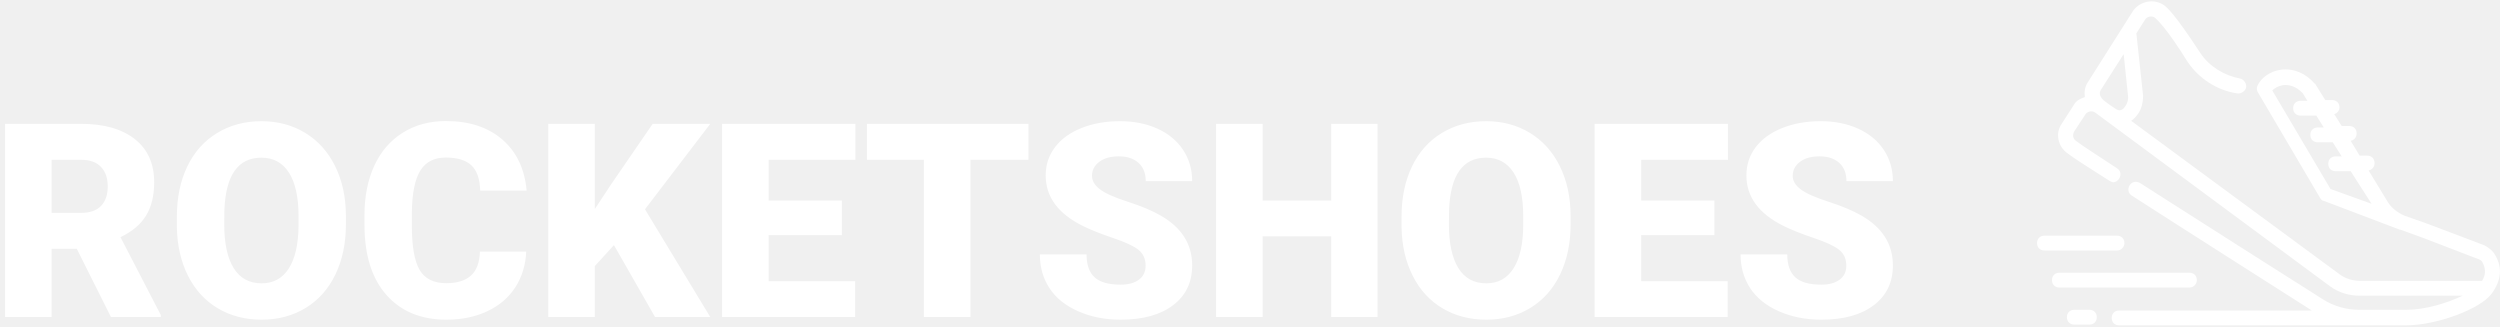
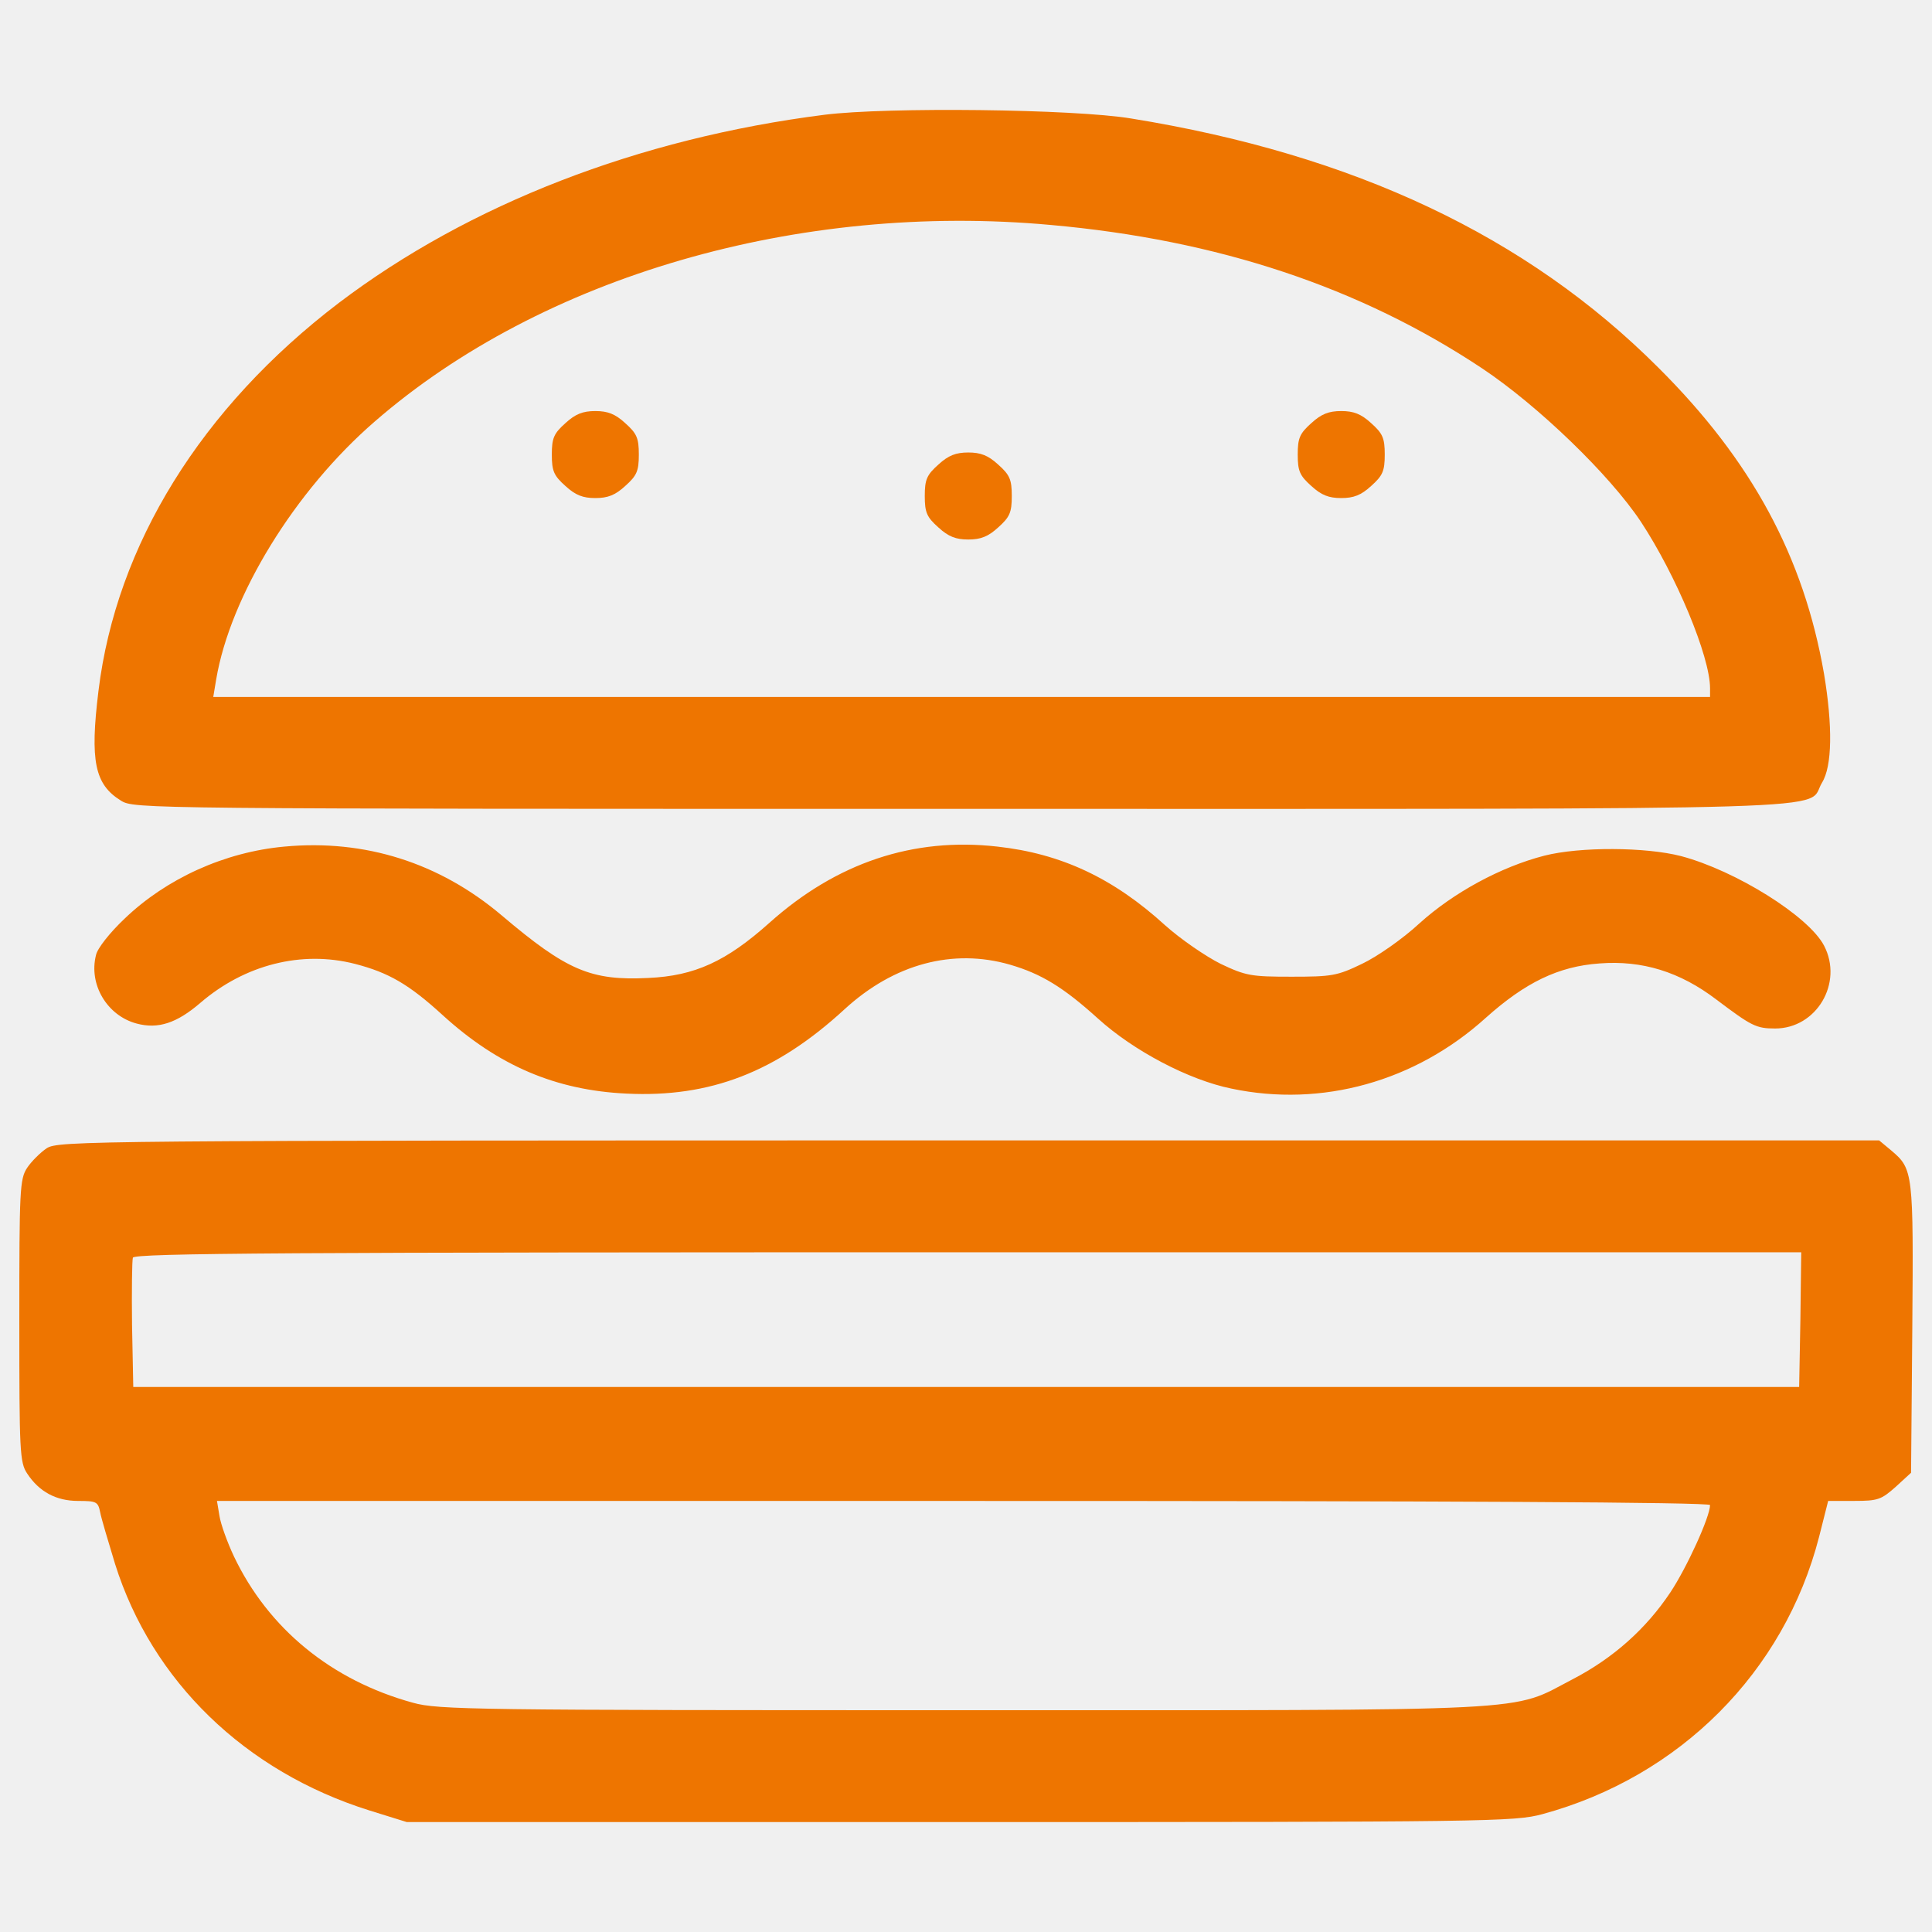
- <svg xmlns="http://www.w3.org/2000/svg" width="276px" height="36px" viewBox="0 0 276 36" version="1.1">
-   <g id="Page-1" stroke="none" stroke-width="1" fill="none" fill-rule="evenodd">
-     <g id="Home" transform="translate(-250, -50)" fill="#FFFFFF" fill-rule="nonzero">
-       <g id="Logo" transform="translate(250, 50)">
-         <g id="noun_Running_1473810" transform="translate(224.8903, 0)">
-           <g id="Group">
-             <path d="M17.641,30.927 C17.641,30.436 17.311,30.109 16.817,30.109 L2.473,30.109 C1.978,30.109 1.649,30.436 1.649,30.927 C1.649,31.418 1.978,31.745 2.473,31.745 L16.817,31.745 C17.311,31.745 17.641,31.336 17.641,30.927 Z" id="Path" />
-             <path d="M5.77,34.2 L4.122,34.2 C3.627,34.2 3.297,34.527 3.297,35.018 C3.297,35.509 3.627,35.836 4.122,35.836 L5.77,35.836 C6.265,35.836 6.595,35.509 6.595,35.018 C6.595,34.527 6.265,34.2 5.77,34.2 Z" id="Path" />
-             <path d="M9.645,26.836 C9.645,26.345 9.315,26.018 8.821,26.018 L0.824,26.018 C0.33,26.018 0,26.345 0,26.836 C0,27.327 0.33,27.655 0.824,27.655 L8.821,27.655 C9.315,27.655 9.645,27.245 9.645,26.836 Z" id="Path" />
-             <path d="M50.615,28.227 C50.368,27.736 49.873,27.327 49.379,27.082 L43.113,24.709 L43.113,24.709 L43.113,24.709 L40.558,23.809 C39.816,23.482 39.157,22.991 38.744,22.336 L36.601,18.818 C37.013,18.736 37.261,18.409 37.261,18 C37.261,17.509 36.931,17.182 36.436,17.182 L35.612,17.182 L34.623,15.545 C35.035,15.464 35.282,15.136 35.282,14.727 C35.282,14.236 34.952,13.909 34.458,13.909 L33.633,13.909 L32.809,12.6 C33.139,12.518 33.386,12.191 33.386,11.864 C33.386,11.373 33.056,11.045 32.562,11.045 L31.82,11.045 L30.748,9.327 C30.748,9.327 30.748,9.245 30.666,9.245 C29.677,8.1 28.358,7.527 26.956,7.691 C25.72,7.855 24.73,8.591 24.318,9.491 C24.236,9.736 24.236,9.982 24.401,10.227 L31.243,21.845 C31.325,22.009 31.49,22.173 31.655,22.173 L40.063,25.364 L40.146,25.364 L42.619,26.264 L42.619,26.264 L42.619,26.264 L42.619,26.264 L42.619,26.264 L42.619,26.264 L48.801,28.636 C48.966,28.718 49.131,28.8 49.214,29.045 C49.543,29.7 49.543,30.355 49.131,31.009 L35.694,31.009 C34.87,31.009 34.046,30.764 33.386,30.273 L10.387,13.336 C10.387,13.336 10.717,13.173 11.129,12.6 C11.541,12.027 11.706,11.291 11.706,10.555 L10.964,3.682 L11.953,2.127 C12.2,1.8 12.695,1.718 13.025,1.964 C13.272,2.209 14.261,3.027 16.652,6.873 C17.888,8.673 19.867,9.982 22.093,10.309 C22.505,10.391 22.999,10.064 23.082,9.655 C23.164,9.245 22.834,8.755 22.422,8.673 C20.691,8.345 19.042,7.364 18.053,5.891 C15.168,1.473 14.344,0.818 14.014,0.573 C12.942,-0.164 11.458,0.082 10.634,1.145 L5.606,9.082 C5.276,9.573 5.193,10.145 5.276,10.718 C4.781,10.882 4.287,11.127 4.039,11.618 L2.72,13.664 C1.978,14.727 2.308,16.2 3.38,16.936 C4.122,17.509 5.688,18.491 7.996,19.964 C8.161,20.045 8.326,20.127 8.408,20.127 C8.656,20.127 8.903,19.964 9.068,19.718 C9.315,19.309 9.233,18.818 8.821,18.573 C6.595,17.1 5.029,16.118 4.287,15.545 C3.957,15.3 3.874,14.891 4.122,14.482 L5.358,12.6 C5.606,12.273 6.1,12.191 6.43,12.436 L6.43,12.436 L32.315,31.582 C33.304,32.318 34.458,32.645 35.612,32.645 L46.988,32.645 C45.257,33.464 42.866,34.2 40.805,34.2 L40.805,34.2 L37.92,34.2 L35.529,34.2 L35.529,34.2 C34.128,34.2 32.727,33.791 31.573,33.055 C26.791,30.027 17.888,24.382 11.376,20.209 C10.964,19.964 10.469,20.045 10.222,20.455 C9.975,20.864 10.057,21.355 10.469,21.6 C16.817,25.691 25.472,31.173 30.336,34.282 L9.068,34.282 C8.573,34.282 8.243,34.609 8.243,35.1 C8.243,35.591 8.573,35.918 9.068,35.918 L35.529,35.918 L35.529,35.918 L37.92,35.918 L40.723,35.918 L40.723,35.918 C44.103,35.918 48.966,34.118 50.203,32.4 C51.275,30.927 51.357,29.536 50.615,28.227 Z M32.397,20.864 L25.967,9.982 C26.214,9.736 26.626,9.491 27.121,9.409 C27.616,9.327 28.522,9.409 29.347,10.309 L29.841,11.127 L29.1,11.127 C28.605,11.127 28.275,11.455 28.275,11.945 C28.275,12.436 28.605,12.764 29.1,12.764 L30.831,12.764 L31.655,14.073 L30.996,14.073 C30.501,14.073 30.171,14.4 30.171,14.891 C30.171,15.382 30.501,15.709 30.996,15.709 L32.644,15.709 L33.633,17.264 L32.974,17.264 C32.479,17.264 32.15,17.591 32.15,18.082 C32.15,18.573 32.479,18.9 32.974,18.9 L34.623,18.9 L36.931,22.5 L32.397,20.864 Z M7.007,9.982 L9.562,5.973 L10.057,10.718 C10.057,11.045 9.975,11.373 9.81,11.618 C9.645,11.864 9.315,12.518 8.573,11.945 C8.573,11.945 8.161,11.7 7.419,11.127 C6.925,10.718 6.842,10.309 7.007,9.982 Z" id="Shape" />
-           </g>
-         </g>
-         <path d="M8.481,27.471 L5.698,27.471 L5.698,35 L0.557,35 L0.557,13.672 L8.95,13.672 C11.48,13.672 13.457,14.233 14.883,15.356 C16.309,16.479 17.021,18.066 17.021,20.117 C17.021,21.602 16.721,22.832 16.121,23.809 C15.52,24.785 14.58,25.576 13.301,26.182 L17.754,34.78 L17.754,35 L12.246,35 L8.481,27.471 Z M5.698,23.501 L8.95,23.501 C9.927,23.501 10.662,23.245 11.155,22.732 C11.648,22.219 11.895,21.504 11.895,20.586 C11.895,19.668 11.646,18.948 11.147,18.425 C10.649,17.903 9.917,17.642 8.95,17.642 L5.698,17.642 L5.698,23.501 Z M38.188,24.775 C38.188,26.855 37.803,28.696 37.031,30.298 C36.26,31.899 35.164,33.132 33.743,33.997 C32.322,34.861 30.703,35.293 28.887,35.293 C27.07,35.293 25.459,34.875 24.053,34.041 C22.646,33.206 21.55,32.012 20.764,30.459 C19.978,28.906 19.565,27.124 19.526,25.112 L19.526,23.911 C19.526,21.821 19.91,19.978 20.676,18.381 C21.443,16.785 22.541,15.552 23.972,14.683 C25.403,13.813 27.031,13.379 28.857,13.379 C30.664,13.379 32.275,13.809 33.691,14.668 C35.107,15.527 36.208,16.75 36.995,18.337 C37.781,19.924 38.179,21.743 38.188,23.794 L38.188,24.775 Z M32.959,23.882 C32.959,21.763 32.605,20.154 31.897,19.055 C31.189,17.957 30.176,17.407 28.857,17.407 C26.279,17.407 24.917,19.341 24.771,23.208 L24.756,24.775 C24.756,26.865 25.103,28.472 25.796,29.595 C26.489,30.718 27.52,31.279 28.887,31.279 C30.186,31.279 31.187,30.728 31.89,29.624 C32.593,28.521 32.949,26.934 32.959,24.863 L32.959,23.882 Z M58.096,27.778 C58.027,29.263 57.627,30.574 56.895,31.711 C56.162,32.849 55.134,33.73 53.811,34.355 C52.488,34.98 50.977,35.293 49.277,35.293 C46.475,35.293 44.268,34.38 42.656,32.554 C41.045,30.728 40.239,28.149 40.239,24.819 L40.239,23.765 C40.239,21.675 40.603,19.846 41.331,18.279 C42.058,16.711 43.105,15.5 44.473,14.646 C45.84,13.791 47.422,13.364 49.219,13.364 C51.807,13.364 53.887,14.045 55.459,15.408 C57.031,16.77 57.925,18.647 58.14,21.04 L53.013,21.04 C52.974,19.741 52.646,18.809 52.031,18.242 C51.416,17.676 50.479,17.393 49.219,17.393 C47.939,17.393 47.002,17.871 46.406,18.828 C45.811,19.785 45.498,21.313 45.469,23.413 L45.469,24.922 C45.469,27.197 45.754,28.823 46.326,29.8 C46.897,30.776 47.881,31.265 49.277,31.265 C50.459,31.265 51.362,30.986 51.987,30.43 C52.612,29.873 52.944,28.989 52.983,27.778 L58.096,27.778 Z M67.778,27.061 L65.669,29.375 L65.669,35 L60.527,35 L60.527,13.672 L65.669,13.672 L65.669,23.076 L67.456,20.366 L72.056,13.672 L78.413,13.672 L71.206,23.105 L78.413,35 L72.319,35 L67.778,27.061 Z M92.944,25.962 L84.858,25.962 L84.858,31.045 L94.409,31.045 L94.409,35 L79.717,35 L79.717,13.672 L94.438,13.672 L94.438,17.642 L84.858,17.642 L84.858,22.139 L92.944,22.139 L92.944,25.962 Z M113.54,17.642 L107.139,17.642 L107.139,35 L101.997,35 L101.997,17.642 L95.713,17.642 L95.713,13.672 L113.54,13.672 L113.54,17.642 Z M126.475,29.331 C126.475,28.579 126.208,27.993 125.676,27.573 C125.144,27.153 124.209,26.719 122.871,26.27 C121.533,25.82 120.439,25.386 119.59,24.966 C116.826,23.608 115.444,21.743 115.444,19.37 C115.444,18.188 115.789,17.146 116.477,16.243 C117.166,15.339 118.14,14.636 119.399,14.133 C120.659,13.63 122.075,13.379 123.647,13.379 C125.181,13.379 126.555,13.652 127.771,14.199 C128.987,14.746 129.932,15.525 130.605,16.536 C131.279,17.546 131.616,18.701 131.616,20 L126.489,20 C126.489,19.131 126.223,18.457 125.691,17.979 C125.159,17.5 124.438,17.261 123.53,17.261 C122.612,17.261 121.887,17.463 121.355,17.869 C120.823,18.274 120.557,18.789 120.557,19.414 C120.557,19.961 120.85,20.457 121.436,20.901 C122.021,21.345 123.052,21.804 124.526,22.278 C126.001,22.751 127.212,23.262 128.159,23.809 C130.464,25.137 131.616,26.968 131.616,29.302 C131.616,31.167 130.913,32.632 129.507,33.696 C128.101,34.761 126.172,35.293 123.721,35.293 C121.992,35.293 120.427,34.983 119.026,34.363 C117.625,33.743 116.57,32.893 115.862,31.814 C115.154,30.735 114.8,29.492 114.8,28.086 L119.956,28.086 C119.956,29.229 120.251,30.071 120.842,30.613 C121.433,31.155 122.393,31.426 123.721,31.426 C124.57,31.426 125.242,31.243 125.735,30.876 C126.228,30.51 126.475,29.995 126.475,29.331 Z M152.08,35 L146.968,35 L146.968,26.094 L139.395,26.094 L139.395,35 L134.253,35 L134.253,13.672 L139.395,13.672 L139.395,22.139 L146.968,22.139 L146.968,13.672 L152.08,13.672 L152.08,35 Z M173.394,24.775 C173.394,26.855 173.008,28.696 172.236,30.298 C171.465,31.899 170.369,33.132 168.948,33.997 C167.527,34.861 165.908,35.293 164.092,35.293 C162.275,35.293 160.664,34.875 159.258,34.041 C157.852,33.206 156.755,32.012 155.969,30.459 C155.183,28.906 154.771,27.124 154.731,25.112 L154.731,23.911 C154.731,21.821 155.115,19.978 155.881,18.381 C156.648,16.785 157.747,15.552 159.177,14.683 C160.608,13.813 162.236,13.379 164.062,13.379 C165.869,13.379 167.48,13.809 168.896,14.668 C170.313,15.527 171.414,16.75 172.2,18.337 C172.986,19.924 173.384,21.743 173.394,23.794 L173.394,24.775 Z M168.164,23.882 C168.164,21.763 167.81,20.154 167.102,19.055 C166.394,17.957 165.381,17.407 164.062,17.407 C161.484,17.407 160.122,19.341 159.976,23.208 L159.961,24.775 C159.961,26.865 160.308,28.472 161.001,29.595 C161.694,30.718 162.725,31.279 164.092,31.279 C165.391,31.279 166.392,30.728 167.095,29.624 C167.798,28.521 168.154,26.934 168.164,24.863 L168.164,23.882 Z M189.272,25.962 L181.187,25.962 L181.187,31.045 L190.737,31.045 L190.737,35 L176.045,35 L176.045,13.672 L190.767,13.672 L190.767,17.642 L181.187,17.642 L181.187,22.139 L189.272,22.139 L189.272,25.962 Z M203.833,29.331 C203.833,28.579 203.567,27.993 203.035,27.573 C202.502,27.153 201.567,26.719 200.229,26.27 C198.892,25.82 197.798,25.386 196.948,24.966 C194.185,23.608 192.803,21.743 192.803,19.37 C192.803,18.188 193.147,17.146 193.835,16.243 C194.524,15.339 195.498,14.636 196.758,14.133 C198.018,13.63 199.434,13.379 201.006,13.379 C202.539,13.379 203.914,13.652 205.129,14.199 C206.345,14.746 207.29,15.525 207.964,16.536 C208.638,17.546 208.975,18.701 208.975,20 L203.848,20 C203.848,19.131 203.582,18.457 203.049,17.979 C202.517,17.5 201.797,17.261 200.889,17.261 C199.971,17.261 199.246,17.463 198.713,17.869 C198.181,18.274 197.915,18.789 197.915,19.414 C197.915,19.961 198.208,20.457 198.794,20.901 C199.38,21.345 200.41,21.804 201.885,22.278 C203.359,22.751 204.57,23.262 205.518,23.809 C207.822,25.137 208.975,26.968 208.975,29.302 C208.975,31.167 208.271,32.632 206.865,33.696 C205.459,34.761 203.53,35.293 201.079,35.293 C199.351,35.293 197.786,34.983 196.384,34.363 C194.983,33.743 193.928,32.893 193.22,31.814 C192.512,30.735 192.158,29.492 192.158,28.086 L197.314,28.086 C197.314,29.229 197.61,30.071 198.201,30.613 C198.792,31.155 199.751,31.426 201.079,31.426 C201.929,31.426 202.6,31.243 203.093,30.876 C203.586,30.51 203.833,29.995 203.833,29.331 Z" id="ROCKETSHOES" />
-       </g>
-     </g>
+ <svg viewBox="0 0 1000 1000">
+   <g fill="#ee7500">
+     <path d="M426.76 59.4c-96.31 12.23-184.03 46.33-251.38 97.38-71.21 54.27-115.18 125.26-124.4 200.76-4.5 36.46-1.93 48.48 11.58 56.84 6.86 4.29 9.65 4.29 435.2 4.29 473.17 0 436.49 1.07 445.28-13.51 5.36-8.58 5.57-29.39 1.07-56.41-10.51-60.49-37.32-110.25-85.8-158.51-67.99-67.99-157.44-110.25-272.83-128.91-29.6-4.93-126.34-6-158.72-1.93zm117.32 57.06c86.23 7.72 159.8 32.17 223.07 74.21 28.96 19.3 66.06 55.12 82.15 79.36 18.23 27.67 35.82 69.71 35.82 86.23v4.5H110.38l1.5-9.01c7.29-43.33 40.75-97.81 82.15-133.63 86.44-75.07 219.43-113.68 350.05-101.66z" />
+     <path d="M292.7 218.98c-6.01 5.36-7.08 7.72-7.08 16.3 0 8.58 1.07 10.94 7.08 16.3 5.15 4.72 9.01 6.22 15.44 6.22s10.29-1.5 15.44-6.22c6.01-5.36 7.08-7.72 7.08-16.3 0-8.58-1.07-10.94-7.08-16.3-5.15-4.72-9.01-6.22-15.44-6.22s-10.29 1.5-15.44 6.22zM678.78 218.98c-6.01 5.36-7.08 7.72-7.08 16.3 0 8.58 1.07 10.94 7.08 16.3 5.15 4.72 9.01 6.22 15.44 6.22s10.29-1.5 15.44-6.22c6.01-5.36 7.08-7.72 7.08-16.3 0-8.58-1.07-10.94-7.08-16.3-5.15-4.72-9.01-6.22-15.44-6.22s-10.29 1.5-15.44 6.22zM485.74 240.43c-6.01 5.36-7.08 7.72-7.08 16.3s1.07 10.94 7.08 16.3c5.15 4.72 9.01 6.22 15.44 6.22s10.29-1.5 15.44-6.22c6-5.36 7.08-7.72 7.08-16.3s-1.07-10.94-7.08-16.3c-5.15-4.72-9.01-6.22-15.44-6.22s-10.29 1.5-15.44 6.22zM147.27 438.19c-30.89 2.79-61.13 16.51-82.79 37.32-7.51 7.08-14.16 15.44-14.8 18.88-3.86 15.23 5.79 31.32 21.02 35.39 11.15 3 20.81-.21 33.03-10.72 22.95-19.73 52.34-27.24 80-20.16 17.37 4.5 27.88 10.51 45.47 26.6 28.74 26.17 58.56 38.82 95.02 40.54 43.33 2.15 77.65-11.15 113.04-43.76 25.52-23.38 55.98-31.53 85.58-22.95 16.09 4.71 27.46 11.58 45.48 27.88 18.45 16.73 46.97 31.74 69.07 36.25 46.76 9.87 95.23-3.65 131.7-36.68 20.38-18.23 37.54-26.6 58.77-28.1 22.09-1.72 41.61 4.29 60.49 18.66 18.23 13.73 20.59 15.01 30.46 15.01 21.45 0 35.39-23.59 25.31-42.9-7.94-15.23-45.69-38.82-74-46.33-18.23-4.72-52.34-4.93-70.78-.22-22.54 5.8-46.99 19.1-64.57 34.97-8.79 8.15-22.09 17.37-29.81 21.02-12.87 6.22-15.66 6.65-36.46 6.65-20.81 0-23.59-.43-36.68-6.65-7.72-3.86-20.59-12.66-28.74-19.95-26.81-24.45-53.84-37.11-86.87-40.75-43.54-4.93-83.22 8.36-117.97 39.47-22.32 19.95-38.62 27.45-62.64 28.53-29.81 1.5-42.25-3.86-75.93-32.39-32.18-27.24-70.78-39.47-112.4-35.61zM24.16 594.34c-3.22 2.15-7.94 6.86-10.08 10.08-3.86 5.79-4.08 11.37-4.08 79.15s.21 73.36 4.08 79.15c6.22 9.44 15.01 14.16 26.38 14.16 9.44 0 10.3.43 11.37 5.79.64 3.43 4.29 15.44 7.72 26.81 19.09 60.7 67.35 107.46 131.7 127.62l19.3 6H496.9c274.12 0 286.99-.21 301.36-4.08 71.21-19.3 125.26-73.57 143.28-143.49l4.72-18.66h13.51c12.23 0 13.94-.64 21.45-7.29l7.94-7.29.64-74.64c.64-80.65.43-82.58-10.72-92.02l-6.44-5.36H501.61c-457.93 0-471.45.21-477.45 4.07zm907.72 88.59l-.64 34.96H68.98l-.64-32.17c-.21-17.59 0-33.25.43-34.75.86-2.36 81.51-2.79 432.41-2.79h431.13l-.43 34.75zm-46.76 96.09c0 6.01-12.01 32.39-20.59 45.26-12.44 18.66-29.38 33.89-50.41 44.83-33.03 17.16-12.44 16.09-316.16 16.09-252.67 0-271.12-.21-284.2-3.86-42.26-11.58-74.86-38.39-92.66-75.71-3.43-7.29-6.86-16.73-7.51-21.02l-1.29-7.72h386.51c250.11-.02 386.31.63 386.31 2.13z" />
  </g>
</svg>
